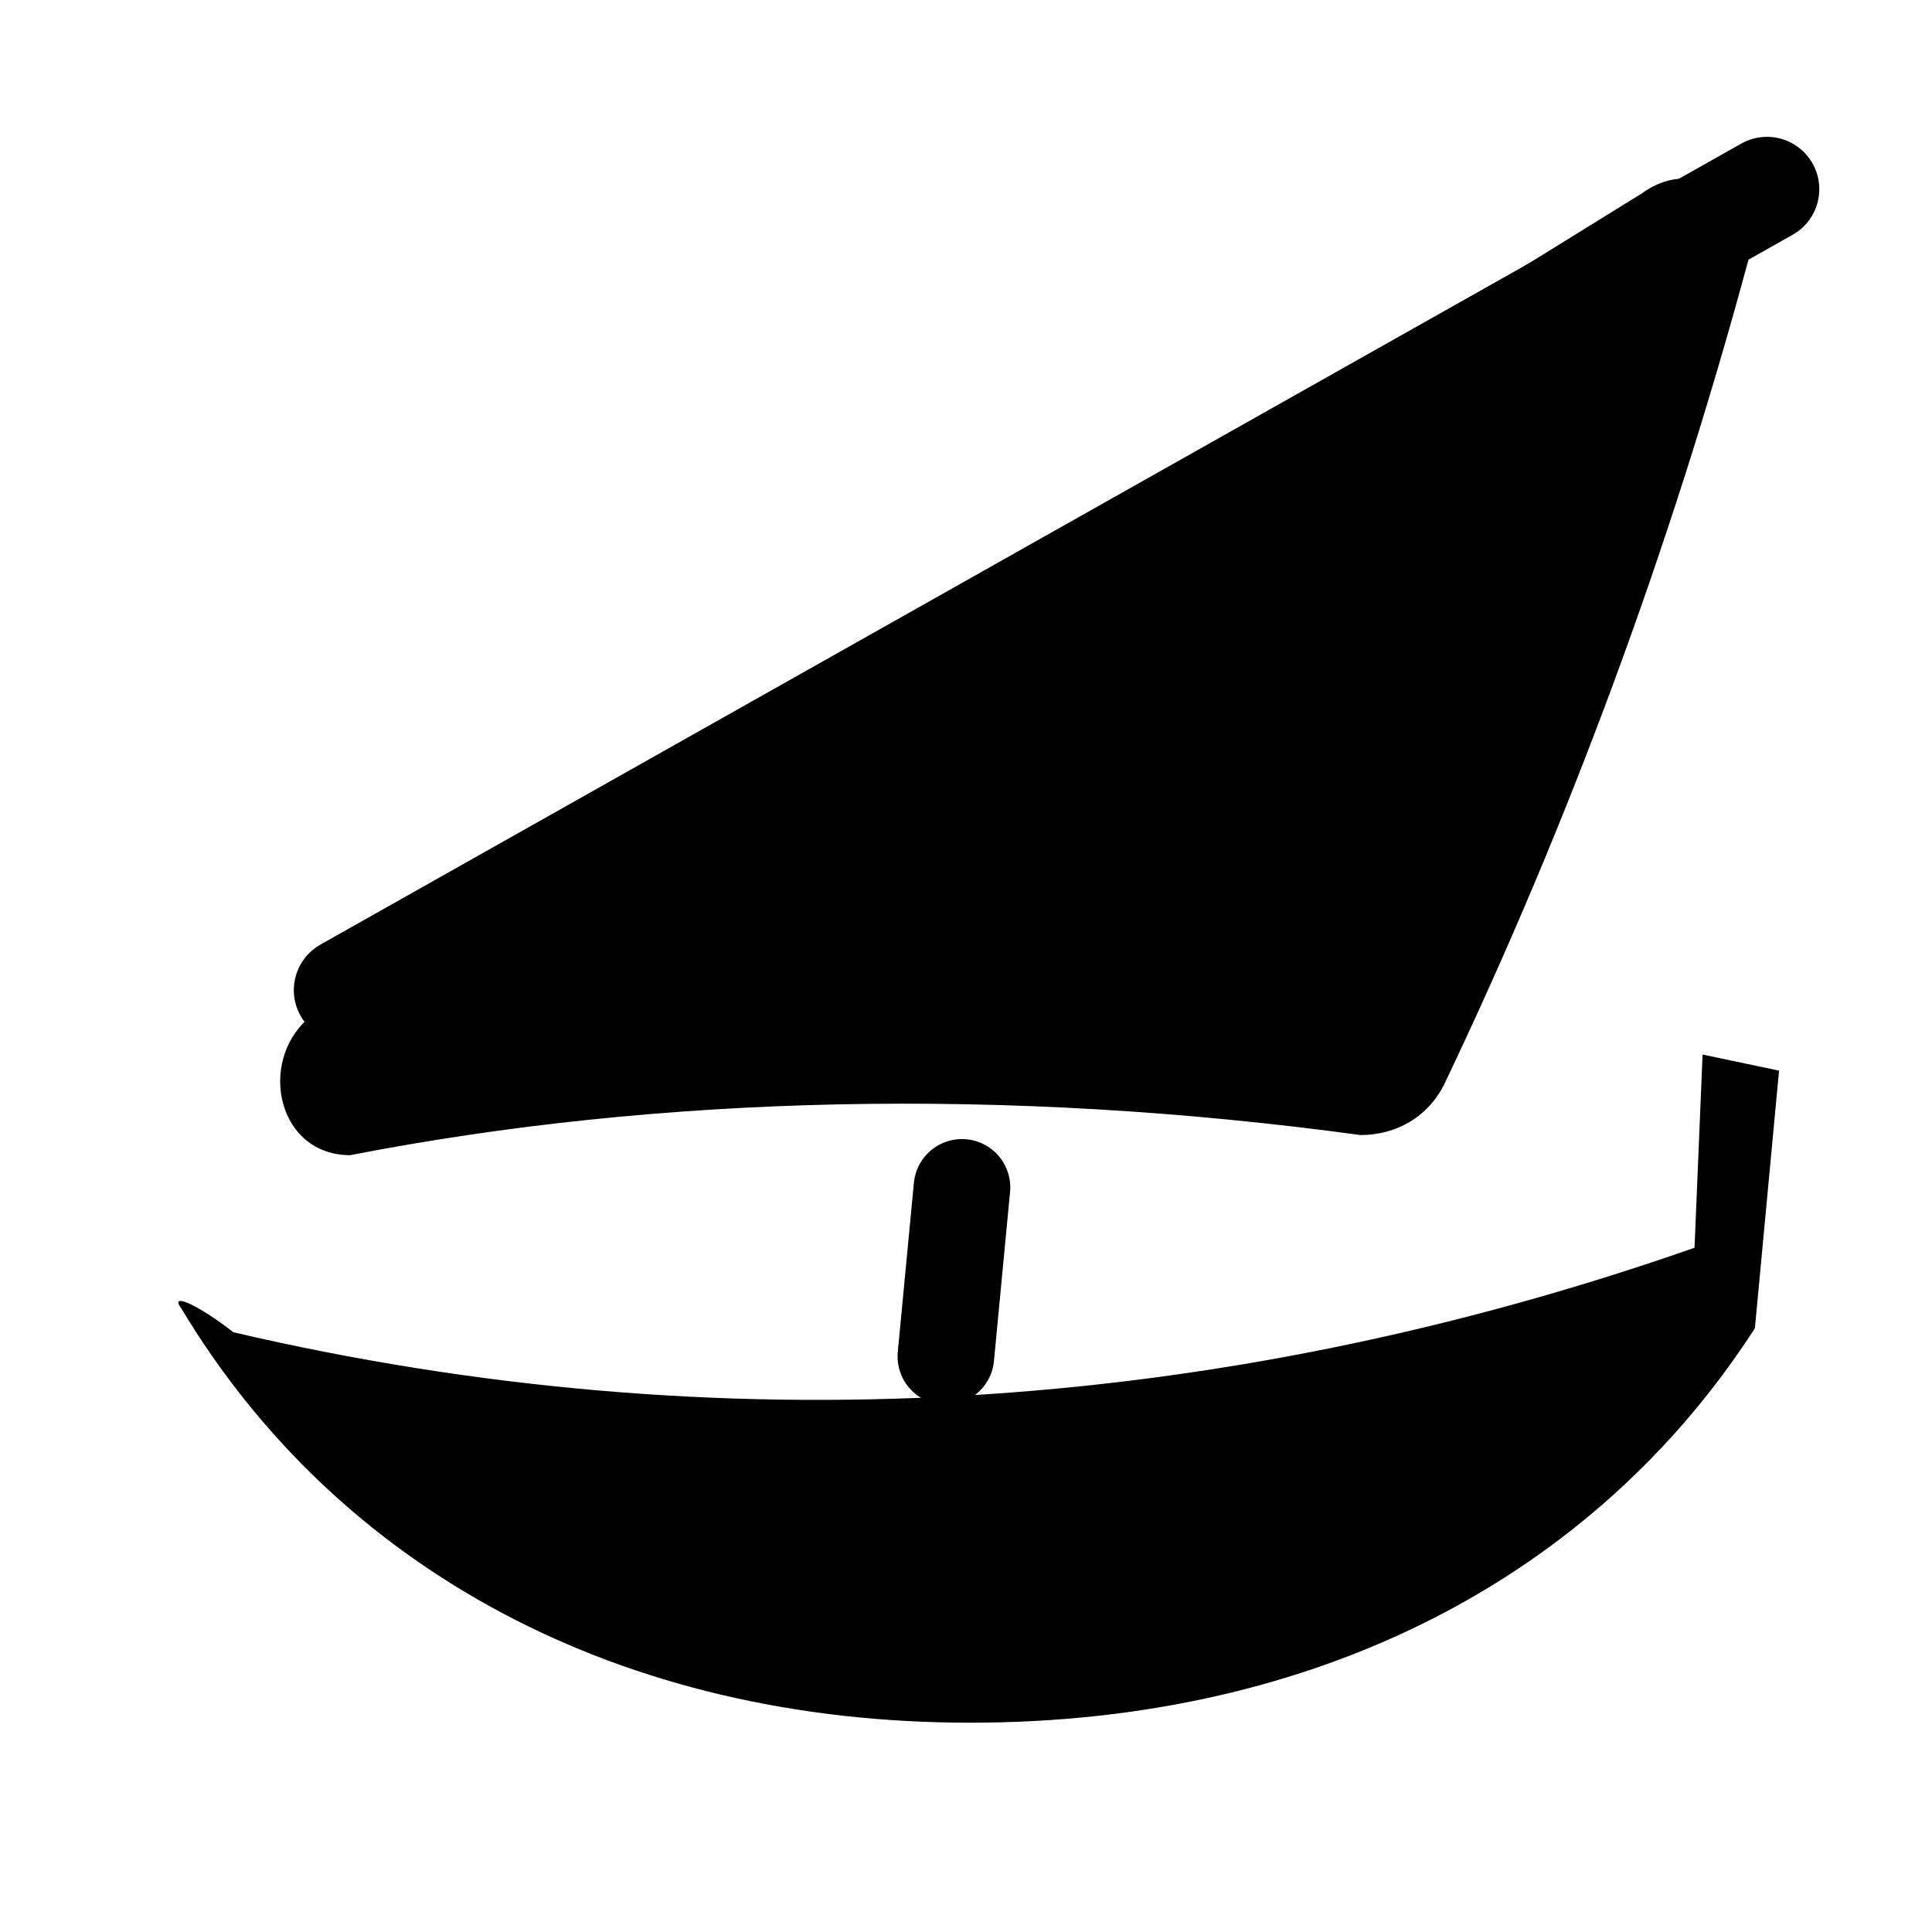
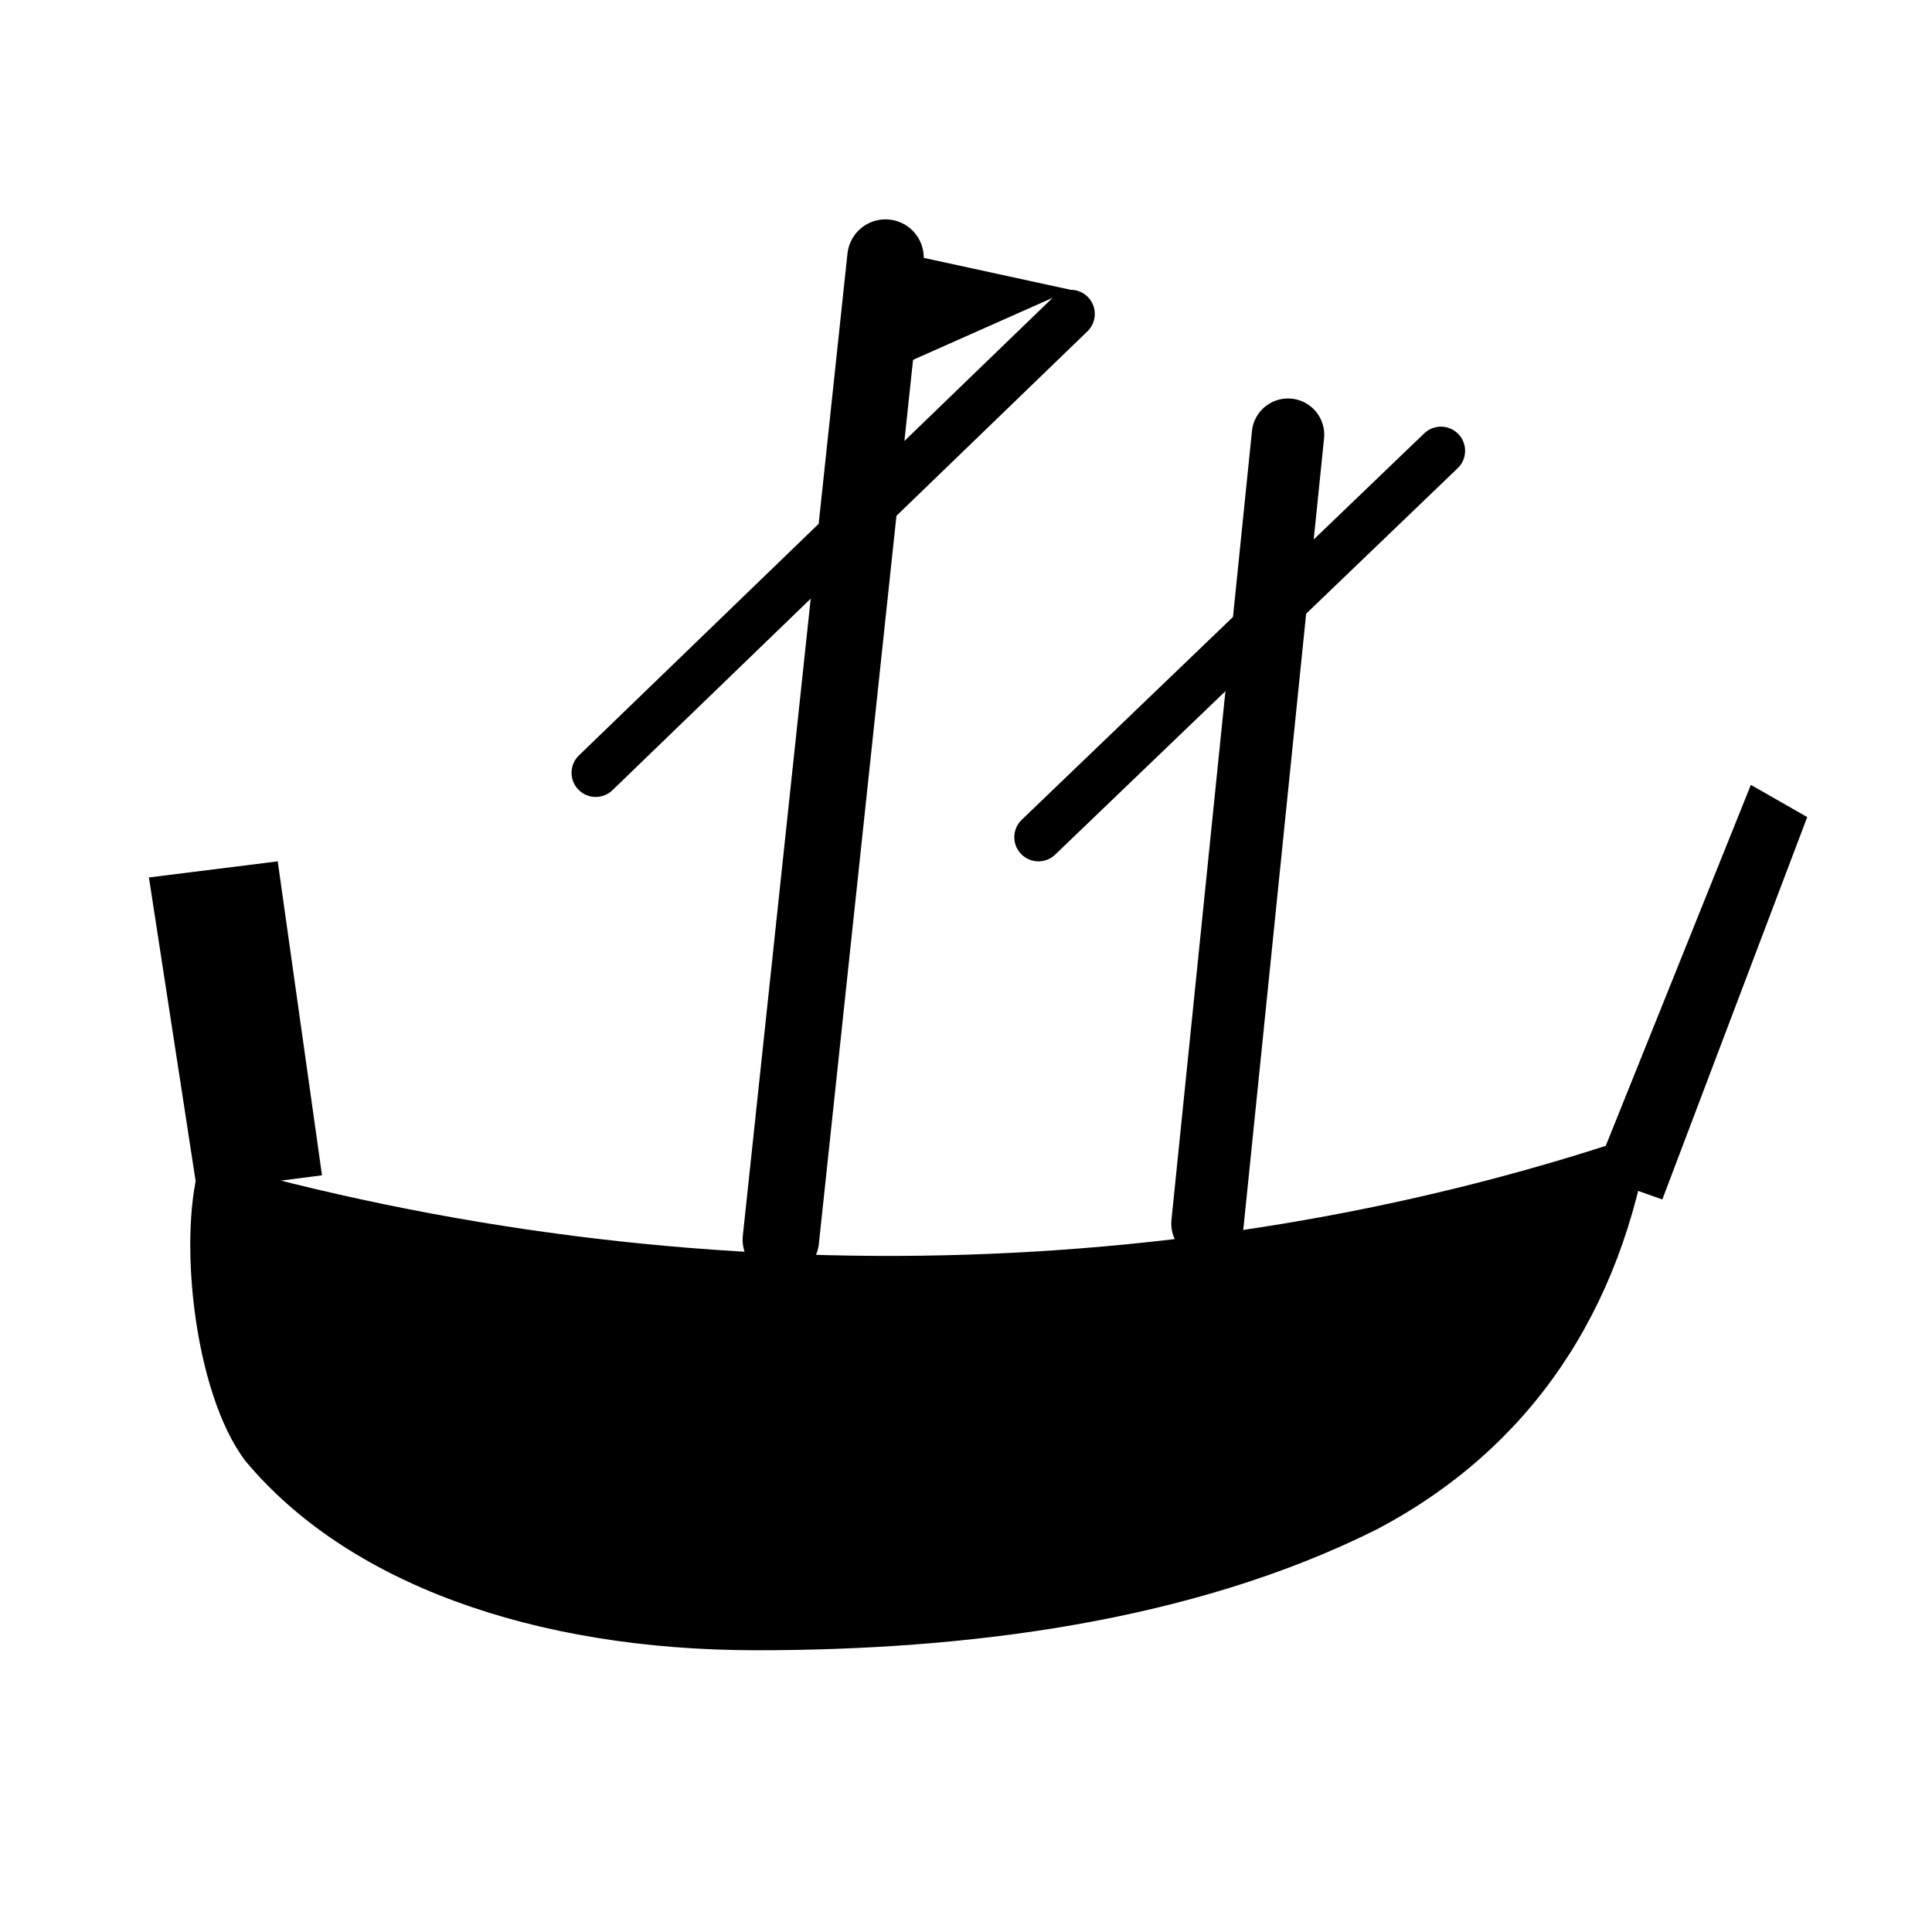
<svg xmlns="http://www.w3.org/2000/svg" viewBox="0 0 24 24" role="img" aria-label="المهلب — Almuhallab">
-   <path fill="currentColor" d="M20.4 2.4C21.08 1.9 21.95 2.5 21.7 3.3 20.75 6.8 19.5 10.2 17.95 13.45 17.75 13.87 17.35 14.1 16.9 14.1 12.5 13.5 8.2 13.6 4.35 14.35 3.45 14.35 3.2 13.2 3.83 12.65Z" />
-   <path fill="none" stroke="currentColor" stroke-width="1.3" stroke-linecap="round" d="M4.3 12.3 21.95 2.35" />
-   <path fill="none" stroke="currentColor" stroke-width="1.2" stroke-linecap="round" d="M11.75 16.85 11.95 14.75" />
-   <path fill="currentColor" d="M2.9 16.55C8.9 17.95 15.05 17.6 21.05 15.5L21.15 13.1 22.1 13.3 21.8 16.5C19.8 19.6 16.35 21.4 12.05 21.4 7.7 21.4 4.2 19.5 2.25 16.25 2.1 16.05 2.45 16.2 2.9 16.55Z" />
+   <path fill="none" stroke="currentColor" stroke-width="0.95" stroke-linecap="round" d="M9.7 15.4 11.0 3.2" />
+   <path fill="none" stroke="currentColor" stroke-width="0.9" stroke-linecap="round" d="M15.0 15.2 16.0 5.4" />
+   <path fill="none" stroke="currentColor" stroke-width="0.6" stroke-linecap="round" d="M7.4 9.6 13.3 3.9M12.9 10.4 17.9 5.6" />
+   <path fill="currentColor" d="M11.0 3.1 13.3 3.6 11.05 4.6Z" />
+   <path fill="currentColor" d="M2.45 14.8 1.85 10.9 3.45 10.7 4.0 14.6Z" />
+   <path fill="currentColor" d="M19.8 14.6 21.75 9.75 22.45 10.15 20.65 14.9Z" />
+   <path fill="currentColor" d="M2.5 14.4C8.6 16.15 15.0 15.95 20.5 14.05 20.15 16.3 19.0 18.0 17.1 19.0 14.8 20.15 12.0 20.5 9.4 20.5 6.6 20.5 4.3 19.65 3.05 18.15 2.4 17.3 2.2 15.3 2.5 14.4Z" />
</svg>
